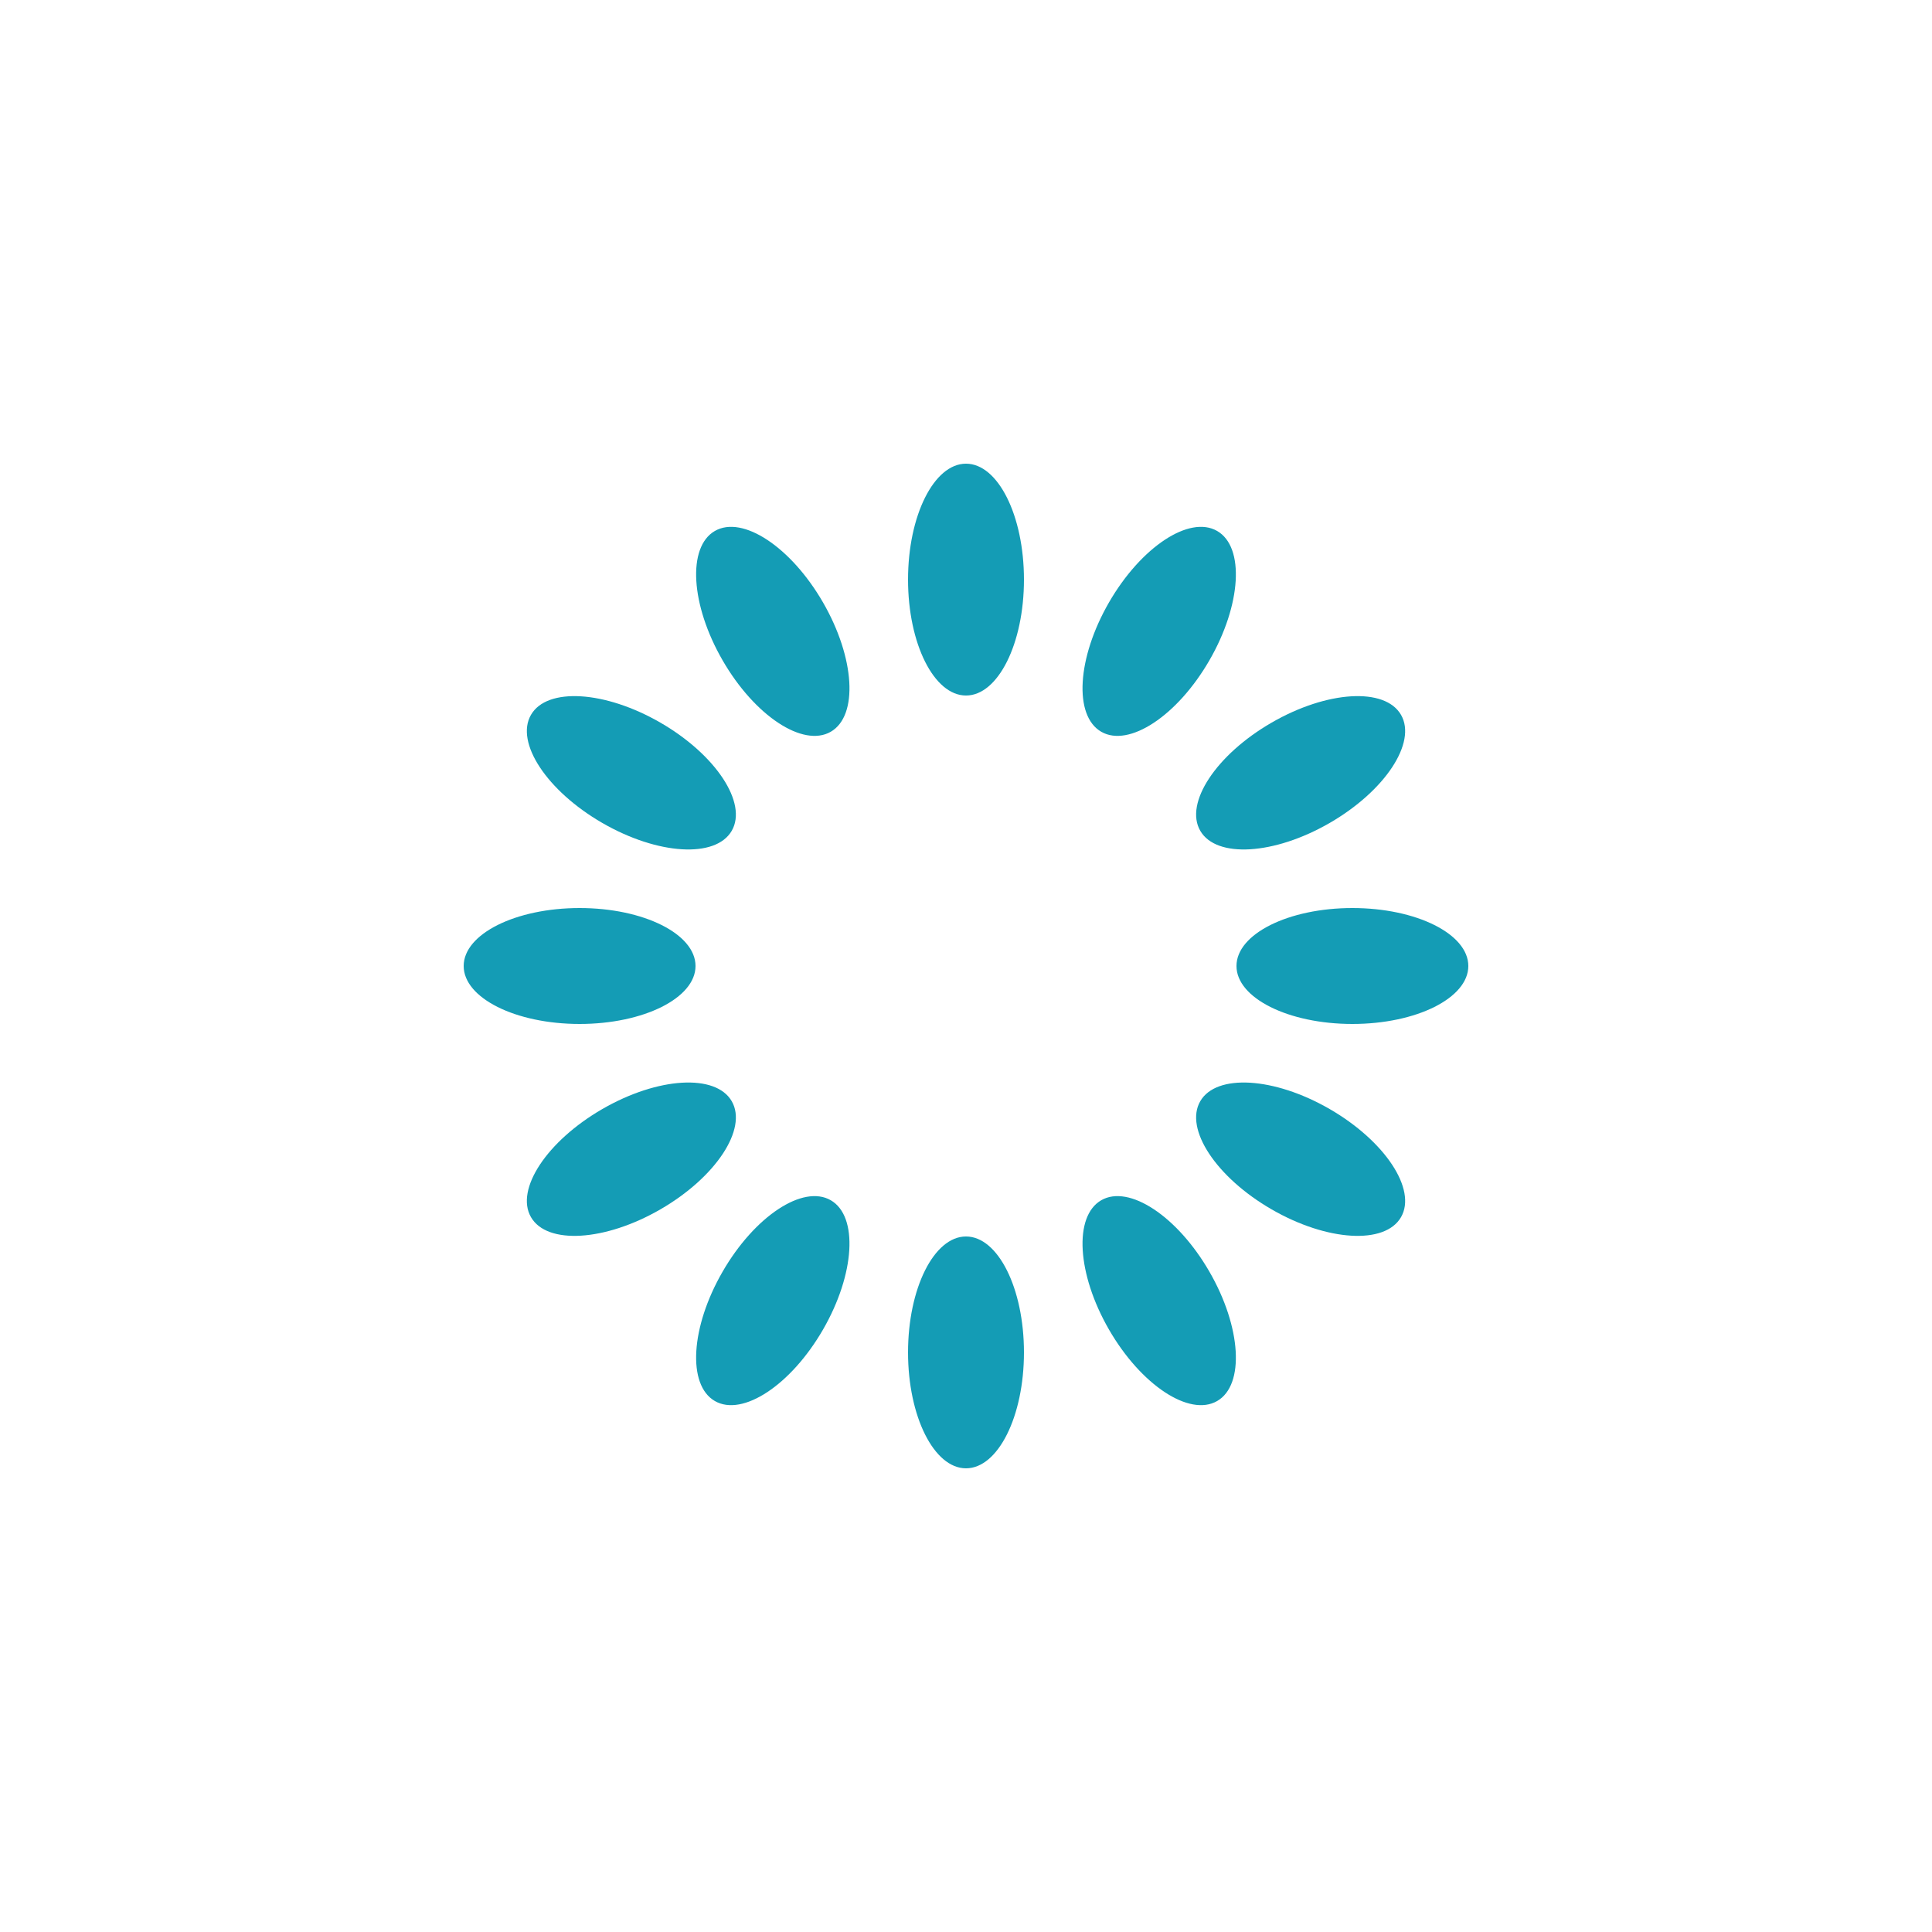
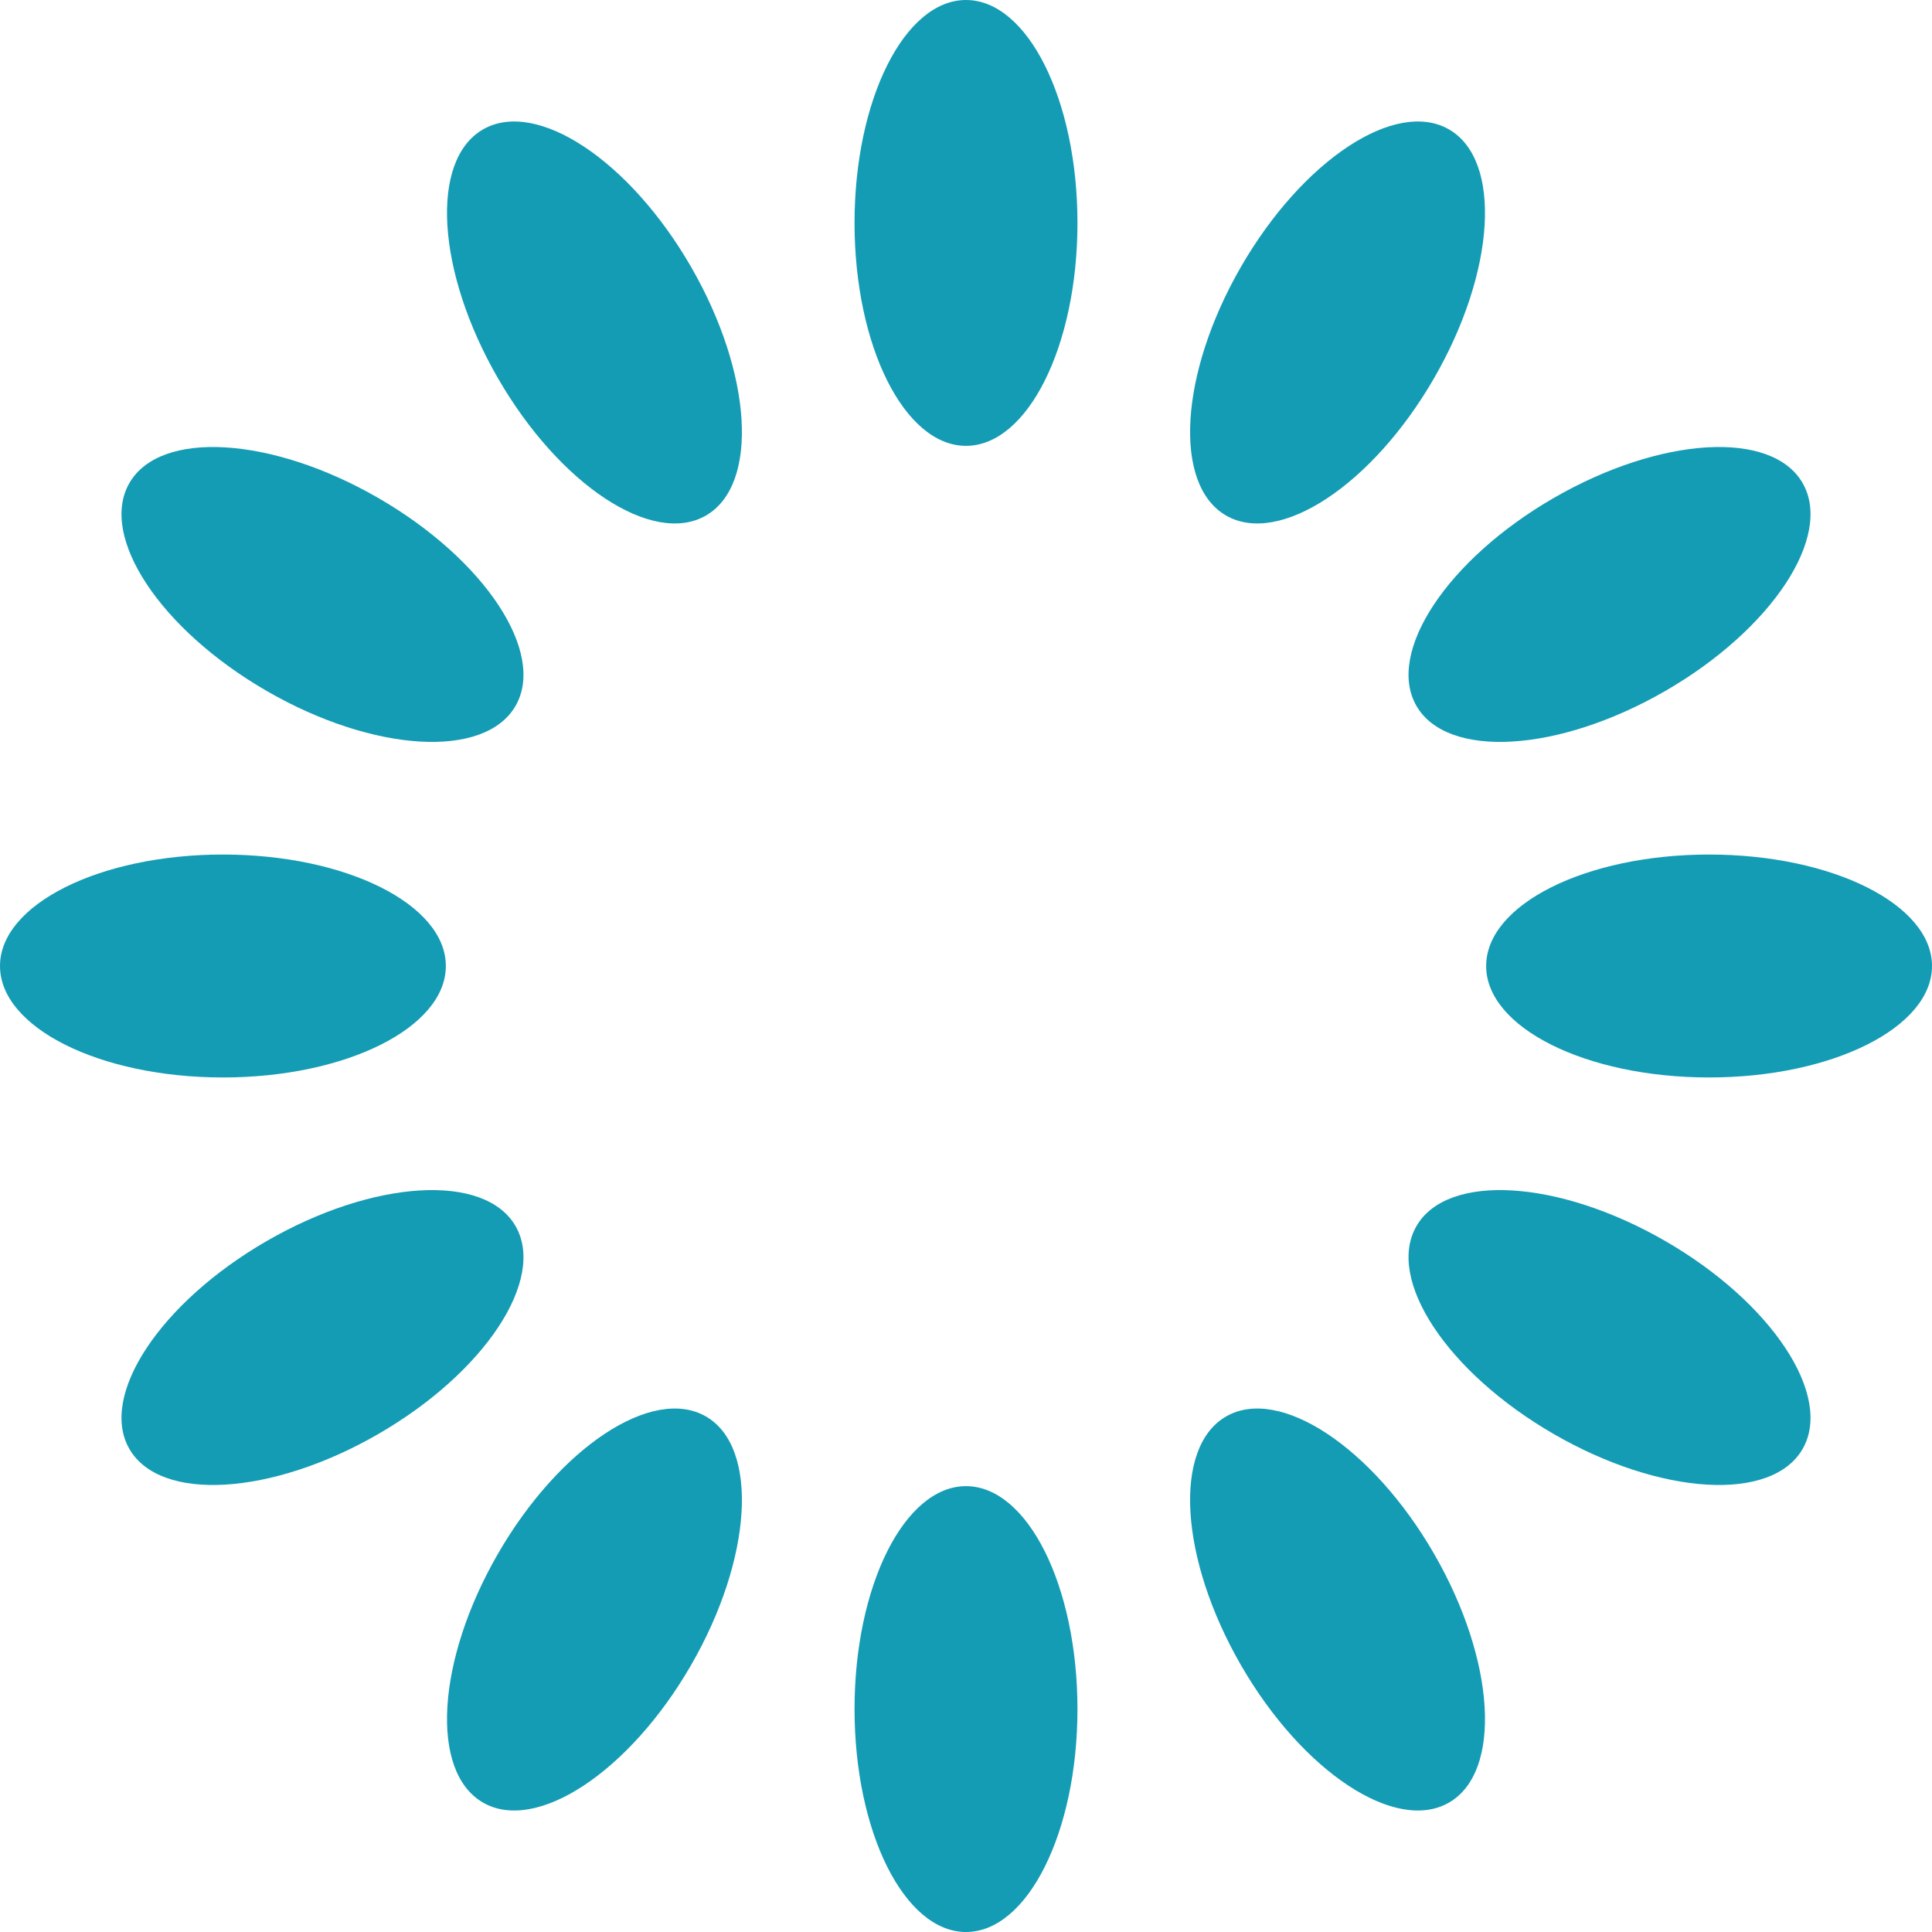
- <svg xmlns="http://www.w3.org/2000/svg" style="margin: auto; background: none; display: block; shape-rendering: auto;" width="200px" height="200px" viewBox="0 0 100 100" preserveAspectRatio="xMidYMid">
+ <svg xmlns="http://www.w3.org/2000/svg" style="margin: auto; background: none; display: block; shape-rendering: auto;" preserveAspectRatio="xMidYMid" viewBox="24 24 52 52">
  <g transform="rotate(0 50 50)">
    <rect x="47" y="24" rx="3" ry="6" width="6" height="12" fill="#149cb5">
      <animate attributeName="opacity" values="1;0" keyTimes="0;1" dur="1s" begin="-0.917s" repeatCount="indefinite" />
    </rect>
  </g>
  <g transform="rotate(30 50 50)">
    <rect x="47" y="24" rx="3" ry="6" width="6" height="12" fill="#149cb5">
      <animate attributeName="opacity" values="1;0" keyTimes="0;1" dur="1s" begin="-0.833s" repeatCount="indefinite" />
    </rect>
  </g>
  <g transform="rotate(60 50 50)">
    <rect x="47" y="24" rx="3" ry="6" width="6" height="12" fill="#149cb5">
      <animate attributeName="opacity" values="1;0" keyTimes="0;1" dur="1s" begin="-0.75s" repeatCount="indefinite">
      </animate>
    </rect>
  </g>
  <g transform="rotate(90 50 50)">
    <rect x="47" y="24" rx="3" ry="6" width="6" height="12" fill="#149cb5">
      <animate attributeName="opacity" values="1;0" keyTimes="0;1" dur="1s" begin="-0.667s" repeatCount="indefinite" />
    </rect>
  </g>
  <g transform="rotate(120 50 50)">
    <rect x="47" y="24" rx="3" ry="6" width="6" height="12" fill="#149cb5">
      <animate attributeName="opacity" values="1;0" keyTimes="0;1" dur="1s" begin="-0.583s" repeatCount="indefinite" />
    </rect>
  </g>
  <g transform="rotate(150 50 50)">
    <rect x="47" y="24" rx="3" ry="6" width="6" height="12" fill="#149cb5">
      <animate attributeName="opacity" values="1;0" keyTimes="0;1" dur="1s" begin="-0.5s" repeatCount="indefinite">
      </animate>
    </rect>
  </g>
  <g transform="rotate(180 50 50)">
    <rect x="47" y="24" rx="3" ry="6" width="6" height="12" fill="#149cb5">
      <animate attributeName="opacity" values="1;0" keyTimes="0;1" dur="1s" begin="-0.417s" repeatCount="indefinite" />
    </rect>
  </g>
  <g transform="rotate(210 50 50)">
    <rect x="47" y="24" rx="3" ry="6" width="6" height="12" fill="#149cb5">
      <animate attributeName="opacity" values="1;0" keyTimes="0;1" dur="1s" begin="-0.333s" repeatCount="indefinite" />
    </rect>
  </g>
  <g transform="rotate(240 50 50)">
    <rect x="47" y="24" rx="3" ry="6" width="6" height="12" fill="#149cb5">
      <animate attributeName="opacity" values="1;0" keyTimes="0;1" dur="1s" begin="-0.25s" repeatCount="indefinite">
      </animate>
    </rect>
  </g>
  <g transform="rotate(270 50 50)">
    <rect x="47" y="24" rx="3" ry="6" width="6" height="12" fill="#149cb5">
      <animate attributeName="opacity" values="1;0" keyTimes="0;1" dur="1s" begin="-0.167s" repeatCount="indefinite" />
    </rect>
  </g>
  <g transform="rotate(300 50 50)">
    <rect x="47" y="24" rx="3" ry="6" width="6" height="12" fill="#149cb5">
      <animate attributeName="opacity" values="1;0" keyTimes="0;1" dur="1s" begin="-0.083s" repeatCount="indefinite" />
    </rect>
  </g>
  <g transform="rotate(330 50 50)">
    <rect x="47" y="24" rx="3" ry="6" width="6" height="12" fill="#149cb5">
      <animate attributeName="opacity" values="1;0" keyTimes="0;1" dur="1s" begin="0s" repeatCount="indefinite">
      </animate>
    </rect>
  </g>
</svg>
